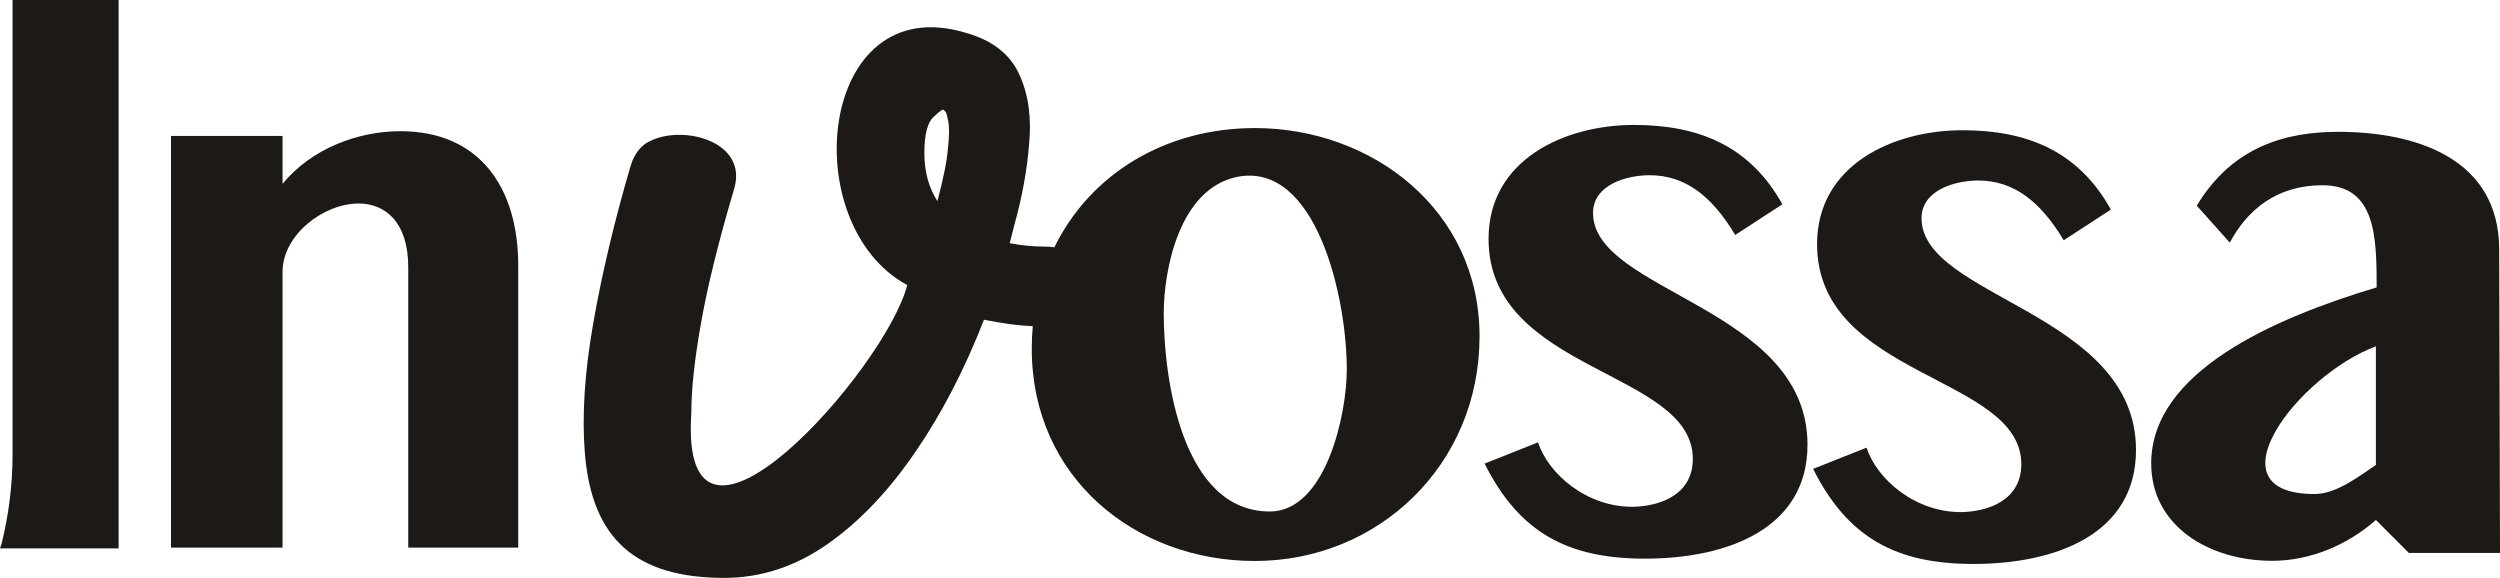
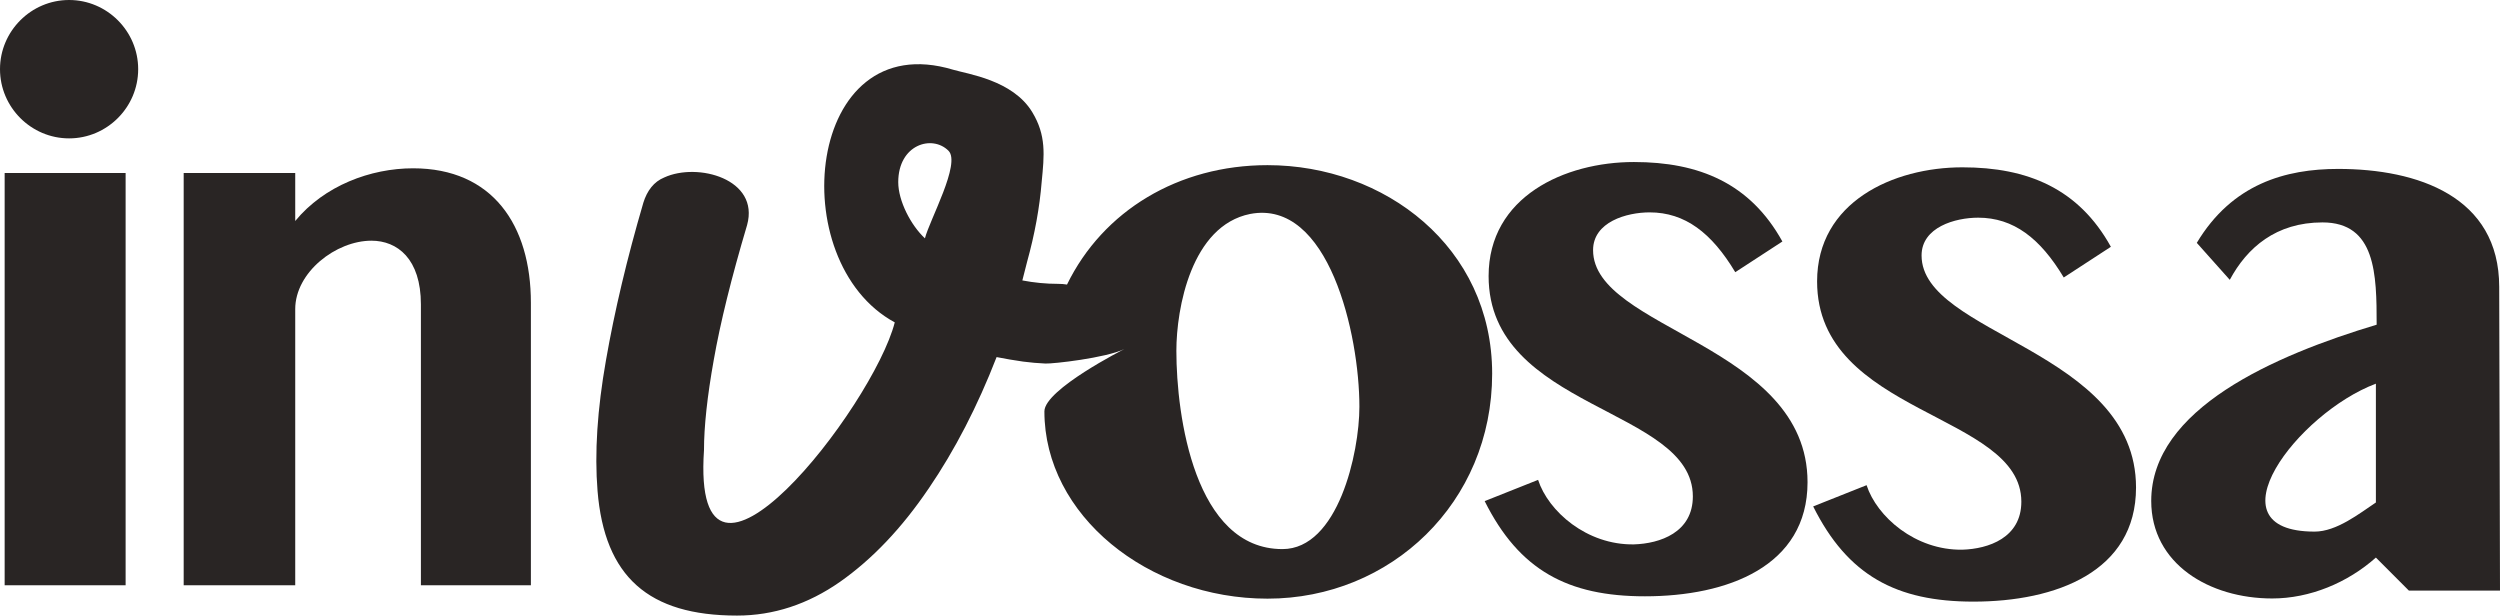
- <svg xmlns="http://www.w3.org/2000/svg" width="199" height="46" viewBox="0 0 199 46" fill="none">
-   <path fill-rule="evenodd" clip-rule="evenodd" d="M76.864 2.607L76.862 2.609C78.954 3.186 80.411 4.295 81.154 5.966C81.873 7.547 82.119 9.4 81.913 11.509C81.75 13.553 81.362 15.673 80.753 17.869L80.373 19.357C81.305 19.535 82.252 19.63 83.215 19.63C83.465 19.63 83.703 19.647 83.928 19.686C86.793 13.82 92.799 10.194 99.887 10.194C109.204 10.194 117.772 16.699 117.772 26.769C117.771 37.025 109.704 44.654 99.887 44.654C90.383 44.654 82.129 38.025 82.129 27.769C82.129 27.156 82.156 26.554 82.209 25.965C81.613 25.937 81.025 25.888 80.446 25.811H80.442C79.706 25.707 79.001 25.585 78.324 25.452C76.808 29.35 75.005 32.84 72.906 35.915L72.904 35.913C70.789 39.031 68.443 41.503 65.861 43.316C63.304 45.1 60.566 46 57.661 46C50.623 46 47.113 42.92 46.556 36.083C46.311 33.072 46.538 29.613 47.226 25.711C47.914 21.777 48.905 17.607 50.197 13.202V13.196C50.502 12.213 51.047 11.508 51.865 11.173C54.517 9.954 59.479 11.287 58.46 14.96L58.458 14.967C57.212 19.154 56.33 22.721 55.81 25.669C55.288 28.586 55.031 30.977 55.031 32.844C54 48 70.5 29.395 72.217 22.692C63.29 17.869 65.13 -0.922 76.864 2.607ZM107.204 29.395C107.204 23.641 104.765 12.884 98.511 14.072C93.822 15.011 92.634 21.576 92.634 24.953C92.634 30.145 94.094 40.715 101.076 40.715C105.5 40.715 107.204 33.085 107.204 29.395ZM74.948 8.776C74.793 8.872 74.581 9.047 74.307 9.316L74.295 9.328L74.293 9.326C74.086 9.516 73.905 9.832 73.776 10.312C73.647 10.792 73.578 11.414 73.578 12.185C73.578 13.673 73.931 14.941 74.618 16.012C75.102 14.19 75.381 12.79 75.456 11.799L75.457 11.784C75.578 10.72 75.569 10.009 75.467 9.608L75.461 9.591L75.459 9.574C75.421 9.331 75.376 9.151 75.33 9.028C75.289 8.921 75.257 8.883 75.251 8.877L75.228 8.862L75.209 8.841C75.15 8.783 75.103 8.743 75.07 8.715C75.043 8.726 75.001 8.743 74.948 8.776Z" fill="#1C1917" />
-   <path d="M156.207 10.367C161.397 10.367 165.461 12.056 168.025 16.684L164.273 19.124C162.397 15.997 160.27 14.369 157.457 14.369C155.643 14.37 152.955 15.12 152.955 17.372C152.955 23.688 170.026 24.878 170.026 35.822C170.026 42.514 163.648 44.89 157.083 44.89C150.955 44.89 147.077 42.826 144.326 37.322L148.577 35.633C149.39 38.135 152.455 40.824 156.207 40.762C158.27 40.699 160.897 39.823 160.897 36.947C160.896 29.88 144.639 30.067 144.639 19.435C144.639 13.119 150.704 10.367 156.207 10.367Z" fill="#1C1917" />
-   <path fill-rule="evenodd" clip-rule="evenodd" d="M186.119 10.493C192.435 10.493 198.937 12.682 198.937 19.874L199 44.014H191.747L189.121 41.388C186.87 43.389 183.867 44.64 180.866 44.64C175.864 44.64 171.237 41.888 171.236 36.886C171.236 29.568 181.053 25.315 189.182 22.876C189.182 18.873 189.119 14.745 184.867 14.745C181.178 14.746 178.865 16.747 177.49 19.311L174.864 16.372C177.678 11.681 181.929 10.493 186.119 10.493ZM189.121 27.566C182.889 29.9 175.691 39.325 184.243 39.325C185.994 39.324 187.808 37.885 189.121 37.01V27.566Z" fill="#1C1917" />
-   <path d="M130.057 9.945C135.247 9.945 139.312 11.635 141.875 16.263L138.124 18.702C136.248 15.575 134.121 13.947 131.307 13.947C129.494 13.948 126.806 14.698 126.806 16.95C126.806 23.267 143.877 24.456 143.877 35.401C143.877 42.092 137.499 44.468 130.933 44.468C124.805 44.468 120.928 42.404 118.176 36.901L122.428 35.212C123.241 37.713 126.306 40.403 130.057 40.34C132.121 40.278 134.748 39.402 134.748 36.525C134.747 29.458 118.489 29.645 118.489 19.013C118.49 12.697 124.555 9.945 130.057 9.945Z" fill="#1C1917" />
-   <path d="M9.442 43.654H0L0.126 43.278C0.689 41.027 1 38.589 1 36.212V7.442C1 4.878 1 7.442 1 0H9.442V43.654Z" fill="#1C1917" />
-   <path d="M31.872 10.444C38.187 10.444 41.251 14.947 41.251 21.138V43.591H32.496V21.264C32.496 17.637 30.621 16.199 28.557 16.199C25.744 16.199 22.492 18.699 22.491 21.638V43.591H13.612V10.82H22.491V14.633C24.805 11.819 28.495 10.444 31.872 10.444Z" fill="#1C1917" />
+ <svg xmlns="http://www.w3.org/2000/svg" width="199" height="49" viewBox="0 0 199 49" fill="none">
+   <path fill-rule="evenodd" clip-rule="evenodd" d="M75.87 5.55C77 5.89 80.609 6.366 82.159 8.913C83.297 10.782 83.125 12.351 82.919 14.463C82.755 16.51 82.368 18.633 81.759 20.831L81.379 22.322C82.311 22.5 83.257 22.595 84.22 22.595C84.47 22.595 84.709 22.612 84.934 22.651C87.799 16.777 93.804 13.146 100.892 13.146C110.209 13.146 118.776 19.66 118.776 29.743C118.775 40.013 110.709 47.653 100.892 47.653C91.388 47.653 83.135 41.015 83.134 32.745C83.134 31 89.5 27.784 89.5 27.784C88 28.5 83.81 28.966 83.215 28.938C82.619 28.911 82.031 28.861 81.451 28.784H81.448C80.712 28.68 80.006 28.558 79.329 28.424C77.814 32.328 76.011 35.823 73.912 38.901L73.91 38.9C71.795 42.022 69.45 44.498 66.867 46.313C64.31 48.099 61.573 49 58.668 49C51.63 49 48.121 45.916 47.564 39.07C47.319 36.055 47.545 32.591 48.234 28.684C48.921 24.745 49.913 20.569 51.205 16.158V16.153C51.509 15.168 52.055 14.462 52.873 14.127C55.524 12.906 60.486 14.241 59.467 17.919L59.465 17.926C58.219 22.119 57.337 25.69 56.817 28.642C56.295 31.562 56.038 33.957 56.038 35.826C55.007 51.003 69.506 32.373 71.223 25.661C62.297 20.831 64.137 2.015 75.87 5.55ZM108.208 32.373C108.208 26.611 105.769 15.84 99.516 17.03C94.827 17.97 93.639 24.544 93.639 27.925C93.639 33.123 95.099 43.708 102.081 43.708C106.504 43.708 108.208 36.068 108.208 32.373ZM71.5 14.5C71.5 15.99 72.5 17.926 73.624 18.972C74 17.5 76.5 13 75.5 12C74.197 10.697 71.5 11.5 71.5 14.5Z" fill="#292524" />
+   <path d="M156.209 13.319C161.399 13.32 165.463 15.011 168.026 19.645L164.275 22.088C162.399 18.957 160.273 17.327 157.459 17.327C155.646 17.327 152.957 18.079 152.957 20.334C152.957 26.659 170.028 27.849 170.028 38.809C170.027 45.509 163.65 47.889 157.085 47.889C150.957 47.889 147.08 45.822 144.329 40.311L148.58 38.62C149.393 41.125 152.457 43.818 156.209 43.755C158.272 43.692 160.899 42.815 160.899 39.934C160.898 32.859 144.641 33.045 144.641 22.399C144.642 16.075 150.707 13.319 156.209 13.319Z" fill="#292524" />
+   <path fill-rule="evenodd" clip-rule="evenodd" d="M186.12 13.446C192.435 13.446 198.937 15.637 198.937 22.839L199 47.012H191.747L189.121 44.382C186.87 46.386 183.868 47.638 180.867 47.638C175.865 47.638 171.238 44.883 171.238 39.873C171.238 32.547 181.054 28.288 189.182 25.845C189.182 21.837 189.12 17.704 184.868 17.704C181.179 17.704 178.866 19.708 177.491 22.275L174.865 19.332C177.679 14.635 181.93 13.446 186.12 13.446ZM189.121 30.541C182.89 32.879 175.692 42.316 184.244 42.316C185.995 42.316 187.808 40.874 189.121 39.998V30.541Z" fill="#292524" />
+   <path d="M130.061 12.897C135.251 12.897 139.315 14.589 141.878 19.223L138.127 21.666C136.251 18.534 134.125 16.905 131.311 16.905C129.498 16.905 126.809 17.657 126.809 19.911C126.809 26.236 143.88 27.427 143.88 38.386C143.88 45.087 137.502 47.466 130.937 47.466C124.809 47.466 120.931 45.4 118.18 39.889L122.432 38.197C123.244 40.702 126.309 43.395 130.061 43.333C132.124 43.27 134.751 42.393 134.751 39.512C134.75 32.436 118.493 32.623 118.493 21.977C118.493 15.652 124.559 12.897 130.061 12.897Z" fill="#292524" />
+   <path d="M32.88 13.397C39.195 13.397 42.259 17.906 42.259 24.105V46.588H33.504V24.231C33.504 20.599 31.629 19.159 29.566 19.159C26.753 19.159 23.501 21.663 23.5 24.606V46.588H14.621V13.773H23.5V17.592C25.813 14.774 29.504 13.397 32.88 13.397Z" fill="#292524" />
+   <path d="M5.5 11.015C2.475 11.015 0 8.536 0 5.507C0 2.478 2.475 0 5.5 0C8.525 0 10.999 2.478 10.999 5.507C10.999 8.536 8.525 11.015 5.5 11.015ZM0.37 13.772H9.999V46.588H0.37V13.772Z" fill="#292524" />
</svg>
